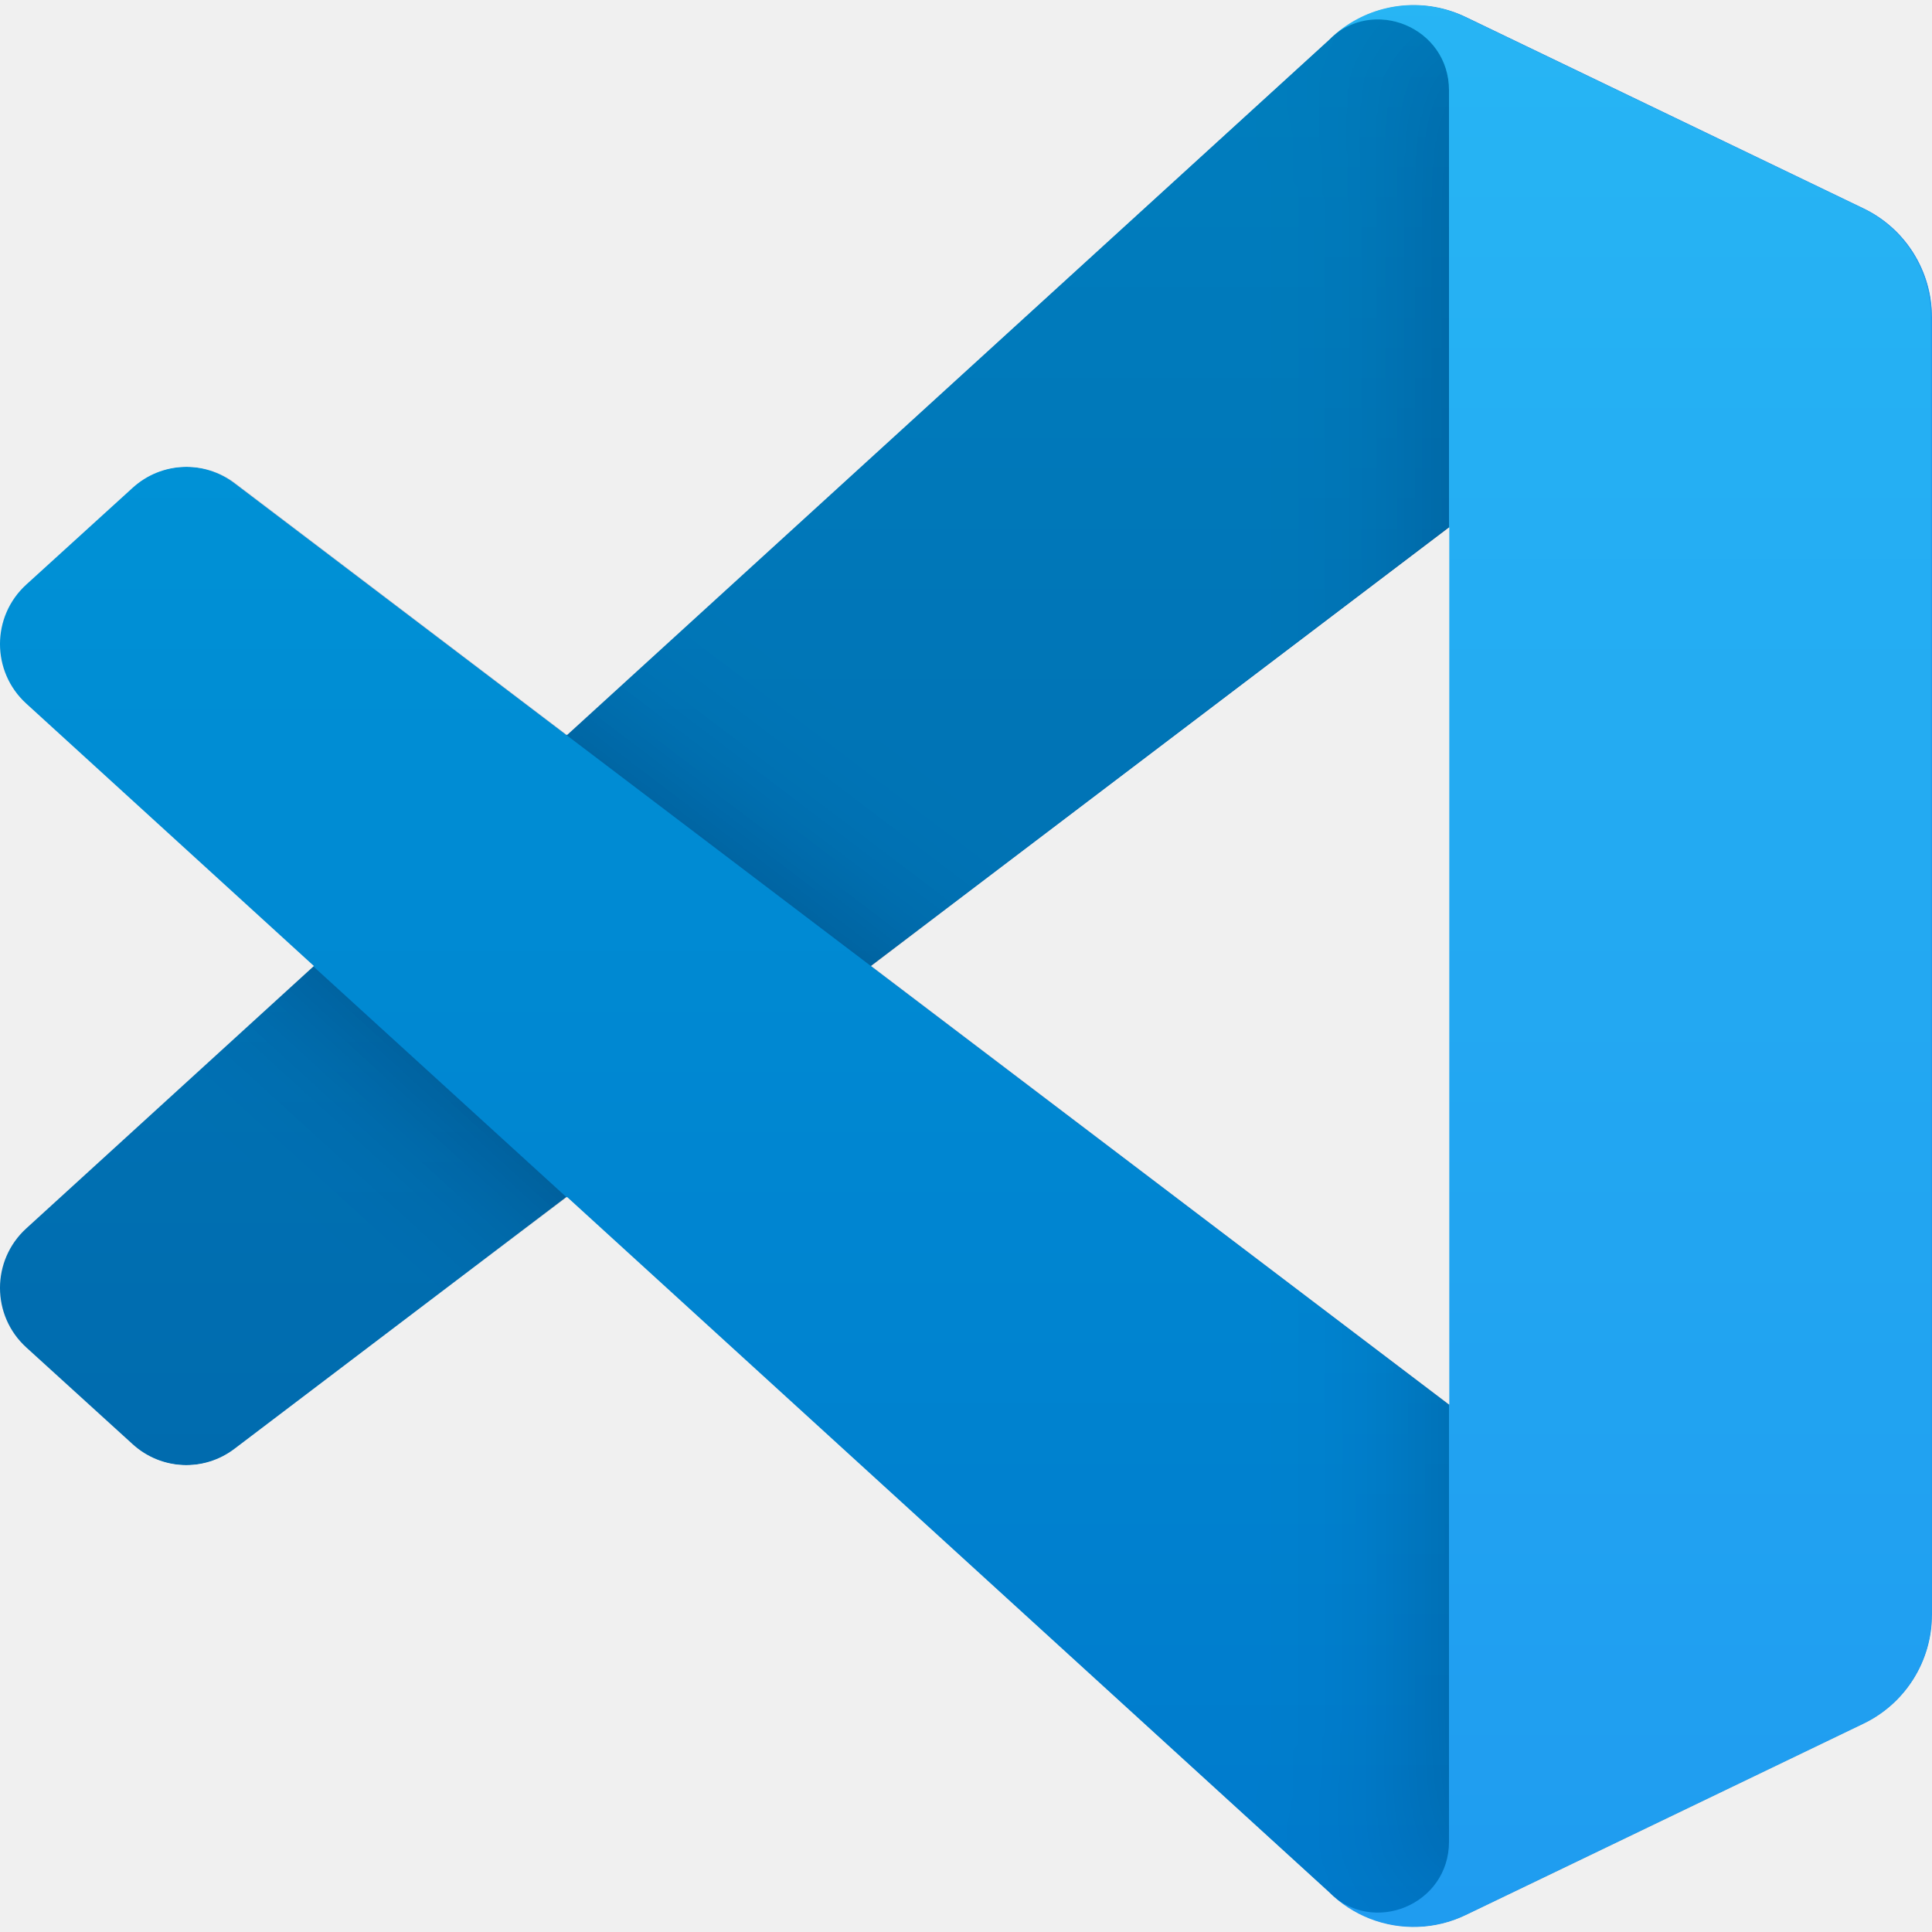
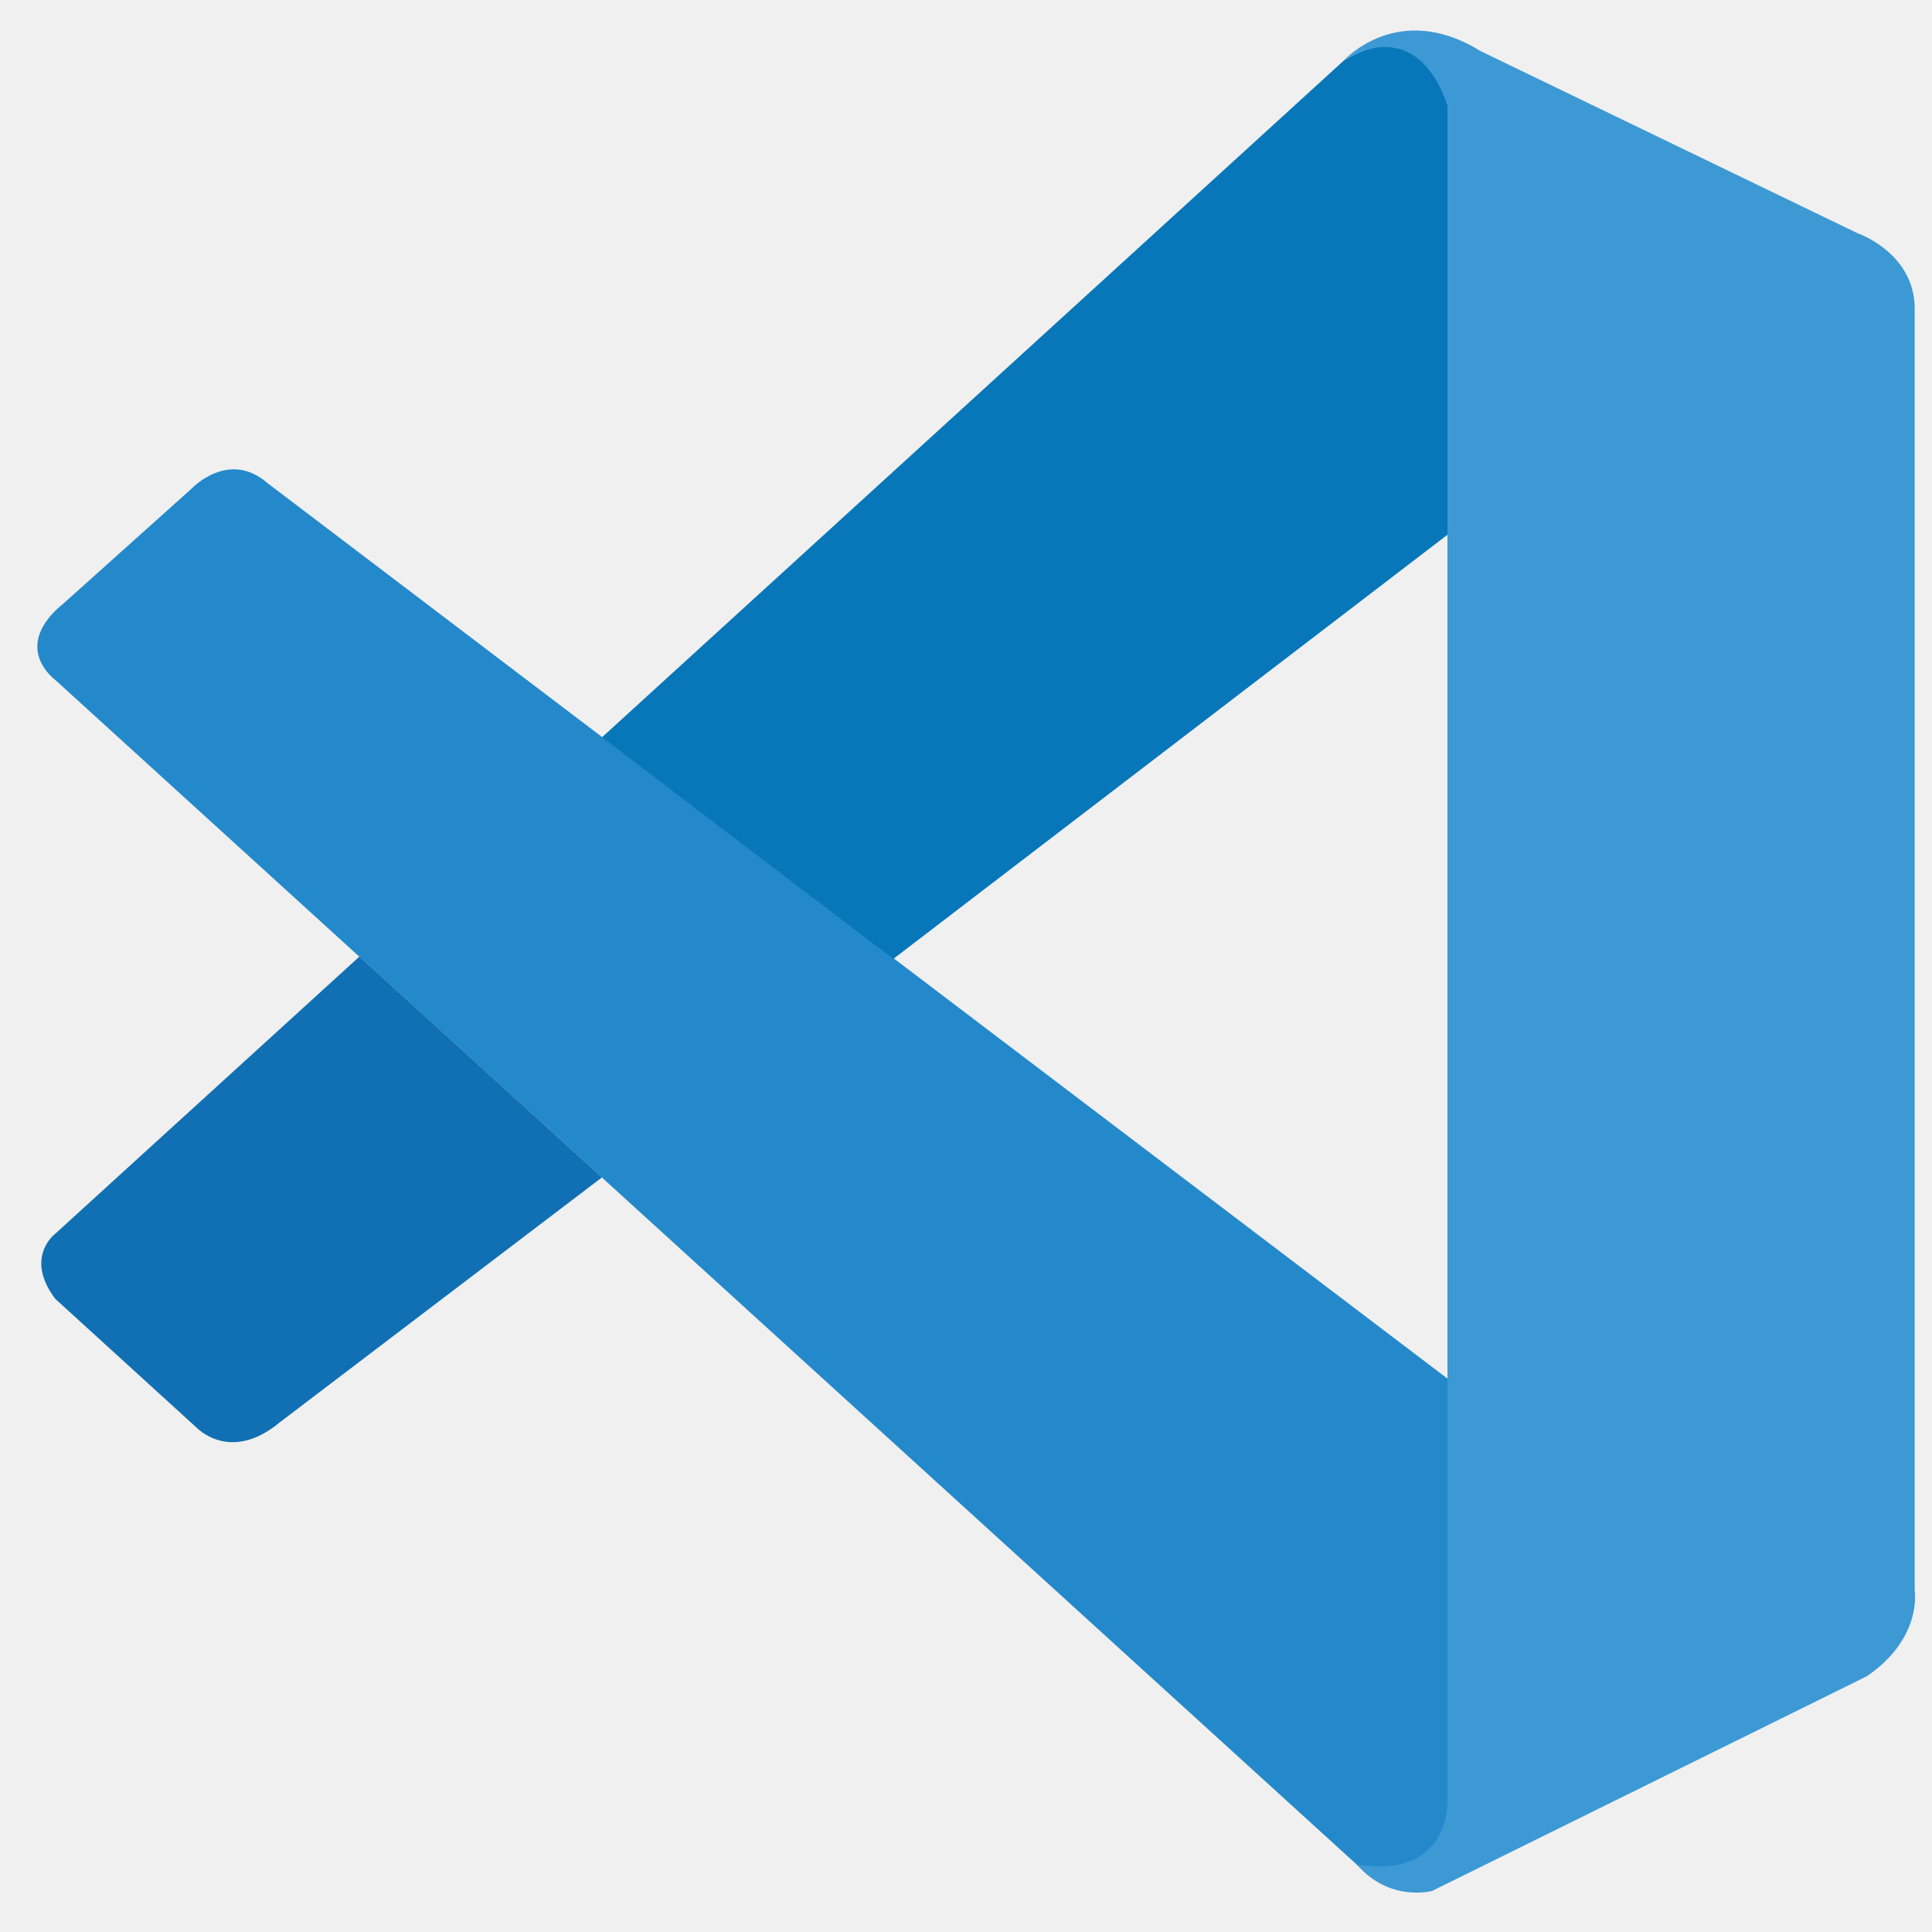
- <svg xmlns="http://www.w3.org/2000/svg" viewBox="0 0 100 100" fill="none">
-   <mask id="mask0" mask-type="alpha" maskUnits="userSpaceOnUse" x="0" y="0" width="100" height="100">
-     <path fill-rule="evenodd" clip-rule="evenodd" d="M70.912 99.317C72.487 99.931 74.283 99.891 75.873 99.126L96.461 89.22C98.624 88.179 100 85.989 100 83.587V16.413C100 14.011 98.624 11.822 96.461 10.781L75.873 0.874C73.786 -0.13 71.345 0.116 69.513 1.447C69.252 1.637 69.003 1.849 68.769 2.083L29.355 38.041L12.187 25.01C10.589 23.797 8.354 23.896 6.869 25.246L1.363 30.255C-0.453 31.906 -0.455 34.763 1.359 36.417L16.247 50L1.359 63.583C-0.455 65.237 -0.453 68.094 1.363 69.745L6.869 74.754C8.354 76.104 10.589 76.204 12.187 74.99L29.355 61.959L68.769 97.917C69.392 98.541 70.125 99.01 70.912 99.317ZM75.015 27.299L45.109 50L75.015 72.701V27.299Z" fill="white" />
-   </mask>
-   <g mask="url(#mask0)">
-     <path d="M96.461 10.796L75.857 0.876C73.472 -0.273 70.622 0.212 68.75 2.083L1.299 63.583C-0.516 65.237 -0.514 68.094 1.303 69.745L6.813 74.754C8.298 76.104 10.535 76.204 12.134 74.99L93.361 13.37C96.086 11.303 100 13.246 100 16.667V16.427C100 14.027 98.625 11.838 96.461 10.796Z" fill="#0065A9" />
-     <g filter="url(#filter0_d)">
-       <path d="M96.461 89.204L75.857 99.124C73.472 100.273 70.622 99.788 68.75 97.917L1.299 36.417C-0.516 34.763 -0.514 31.906 1.303 30.255L6.813 25.246C8.298 23.896 10.535 23.796 12.134 25.009L93.361 86.63C96.086 88.697 100 86.754 100 83.333V83.573C100 85.974 98.625 88.162 96.461 89.204Z" fill="#007ACC" />
-     </g>
-     <g filter="url(#filter1_d)">
-       <path d="M75.858 99.126C73.472 100.274 70.622 99.788 68.75 97.917C71.056 100.223 75 98.59 75 95.328V4.672C75 1.41 71.056 -0.223 68.75 2.083C70.622 0.211 73.472 -0.274 75.858 0.874L96.459 10.781C98.623 11.822 100 14.011 100 16.413V83.587C100 85.989 98.623 88.179 96.459 89.22L75.858 99.126Z" fill="#1F9CF0" />
-     </g>
-     <g style="mix-blend-mode:overlay" opacity="0.25">
-       <path fill-rule="evenodd" clip-rule="evenodd" d="M70.851 99.317C72.426 99.931 74.222 99.891 75.812 99.126L96.4 89.22C98.563 88.179 99.939 85.989 99.939 83.587V16.413C99.939 14.011 98.564 11.822 96.4 10.781L75.812 0.874C73.725 -0.13 71.284 0.116 69.453 1.447C69.191 1.637 68.942 1.849 68.708 2.083L29.294 38.041L12.126 25.01C10.528 23.796 8.293 23.896 6.809 25.246L1.302 30.255C-0.513 31.906 -0.515 34.763 1.298 36.417L16.186 50L1.298 63.583C-0.515 65.237 -0.513 68.094 1.302 69.745L6.809 74.754C8.293 76.104 10.528 76.204 12.126 74.99L29.294 61.959L68.708 97.917C69.332 98.54 70.064 99.01 70.851 99.317ZM74.954 27.299L45.048 50L74.954 72.701V27.299Z" fill="url(#paint0_linear)" />
-     </g>
-   </g>
-   <defs>
-     <filter id="filter0_d" x="-8.394" y="15.829" width="116.727" height="92.246" filterUnits="userSpaceOnUse" color-interpolation-filters="sRGB">
-       <feFlood flood-opacity="0" result="BackgroundImageFix" />
-       <feColorMatrix in="SourceAlpha" type="matrix" values="0 0 0 0 0 0 0 0 0 0 0 0 0 0 0 0 0 0 127 0" />
-       <feOffset />
-       <feGaussianBlur stdDeviation="4.167" />
-       <feColorMatrix type="matrix" values="0 0 0 0 0 0 0 0 0 0 0 0 0 0 0 0 0 0 0.25 0" />
-       <feBlend mode="overlay" in2="BackgroundImageFix" result="effect1_dropShadow" />
-       <feBlend mode="normal" in="SourceGraphic" in2="effect1_dropShadow" result="shape" />
-     </filter>
-     <filter id="filter1_d" x="60.417" y="-8.076" width="47.917" height="116.151" filterUnits="userSpaceOnUse" color-interpolation-filters="sRGB">
-       <feFlood flood-opacity="0" result="BackgroundImageFix" />
-       <feColorMatrix in="SourceAlpha" type="matrix" values="0 0 0 0 0 0 0 0 0 0 0 0 0 0 0 0 0 0 127 0" />
-       <feOffset />
-       <feGaussianBlur stdDeviation="4.167" />
-       <feColorMatrix type="matrix" values="0 0 0 0 0 0 0 0 0 0 0 0 0 0 0 0 0 0 0.25 0" />
-       <feBlend mode="overlay" in2="BackgroundImageFix" result="effect1_dropShadow" />
-       <feBlend mode="normal" in="SourceGraphic" in2="effect1_dropShadow" result="shape" />
-     </filter>
-     <linearGradient id="paint0_linear" x1="49.939" y1="0.258" x2="49.939" y2="99.742" gradientUnits="userSpaceOnUse">
-       <stop stop-color="white" />
-       <stop offset="1" stop-color="white" stop-opacity="0" />
-     </linearGradient>
-   </defs>
+ <svg xmlns="http://www.w3.org/2000/svg" viewBox="0 0 128 128">
+   <path d="M3.656 45.043s-3.027-2.191.61-5.113l8.468-7.594s2.426-2.559 4.989-.328l78.175 59.328v28.45s-.039 4.468-5.757 3.976zm0 0" fill="#2489ca" />
+   <path d="M23.809 63.379L3.656 81.742s-2.07 1.543 0 4.305l9.356 8.527s2.222 2.395 5.508-.328l21.359-16.238zm0 0" fill="#1070b3" />
+   <path d="M59.184 63.531l36.953-28.285-.239-28.297S94.32.773 89.055 3.99L39.879 48.851zm0 0" fill="#0877b9" />
+   <path d="M90.14 123.797c2.145 2.203 4.747 1.48 4.747 1.48l28.797-14.222c3.687-2.52 3.171-5.645 3.171-5.645V20.465c0-3.735-3.812-5.024-3.812-5.024L98.082 3.38c-5.453-3.379-9.027.61-9.027.61s4.593-3.317 6.843 2.96v112.317c0 .773-.164 1.53-.492 2.214-.656 1.332-2.086 2.57-5.504 2.051zm0 0" fill="#3c99d4" />
</svg>
